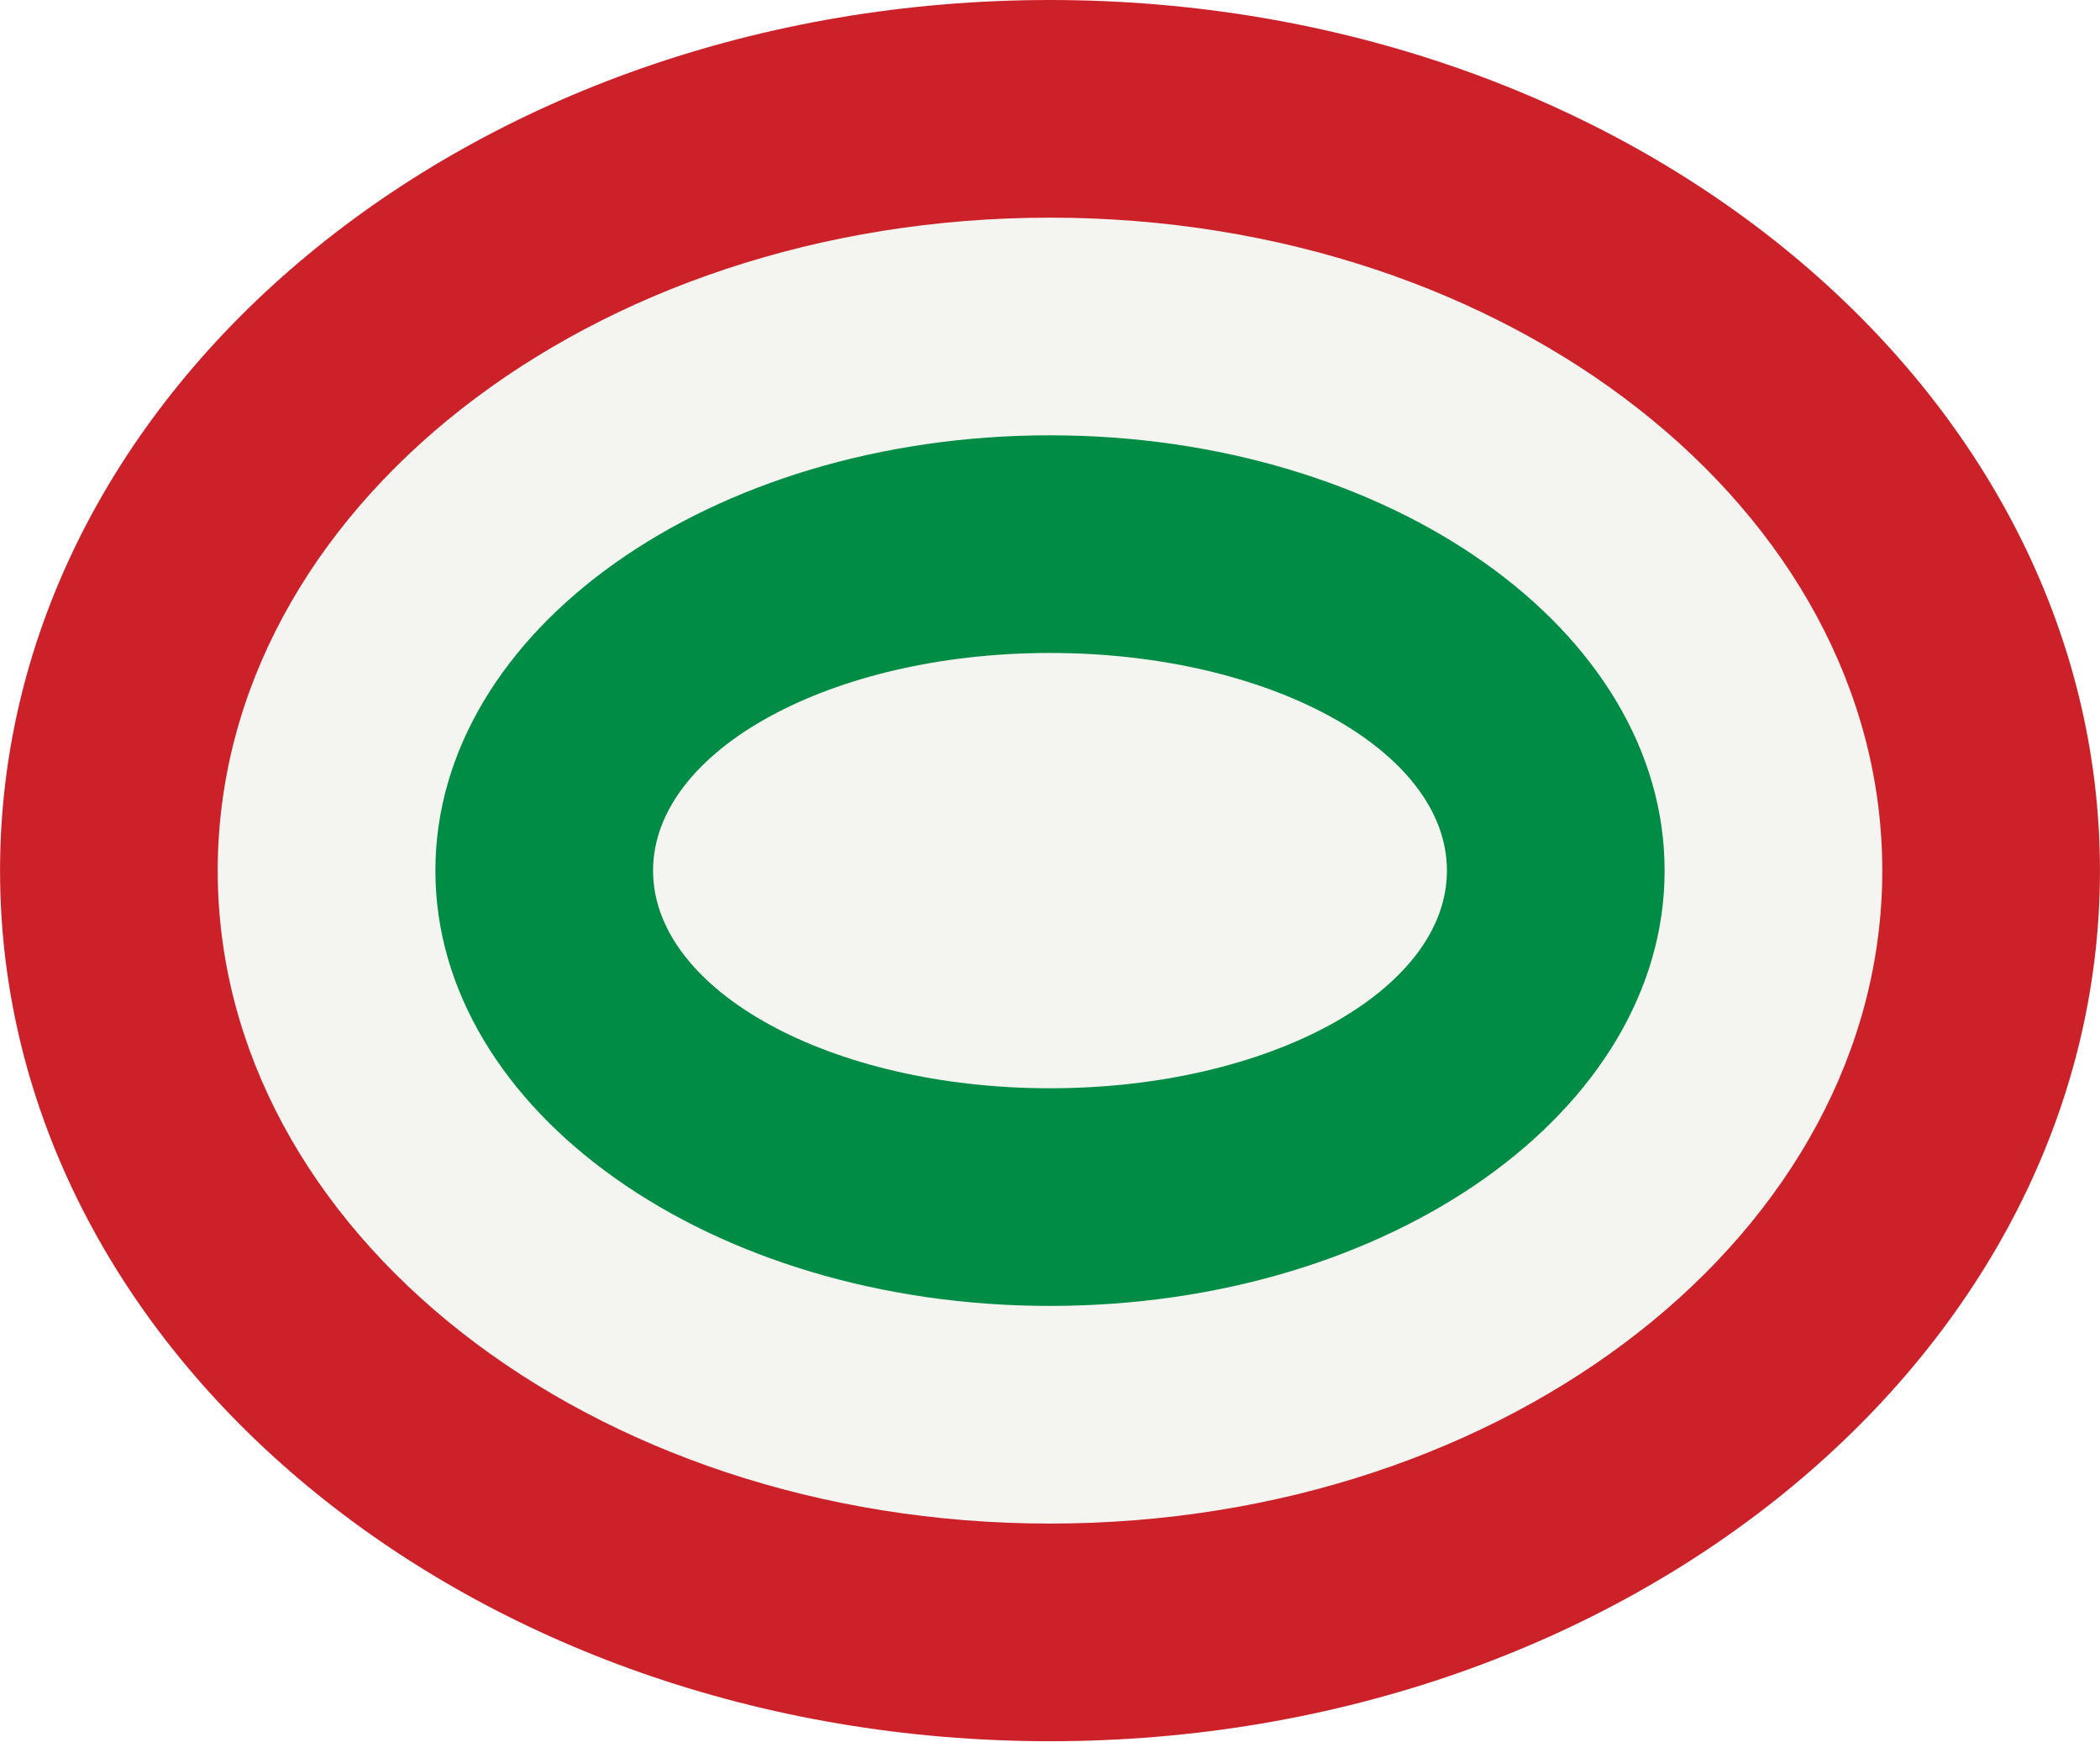
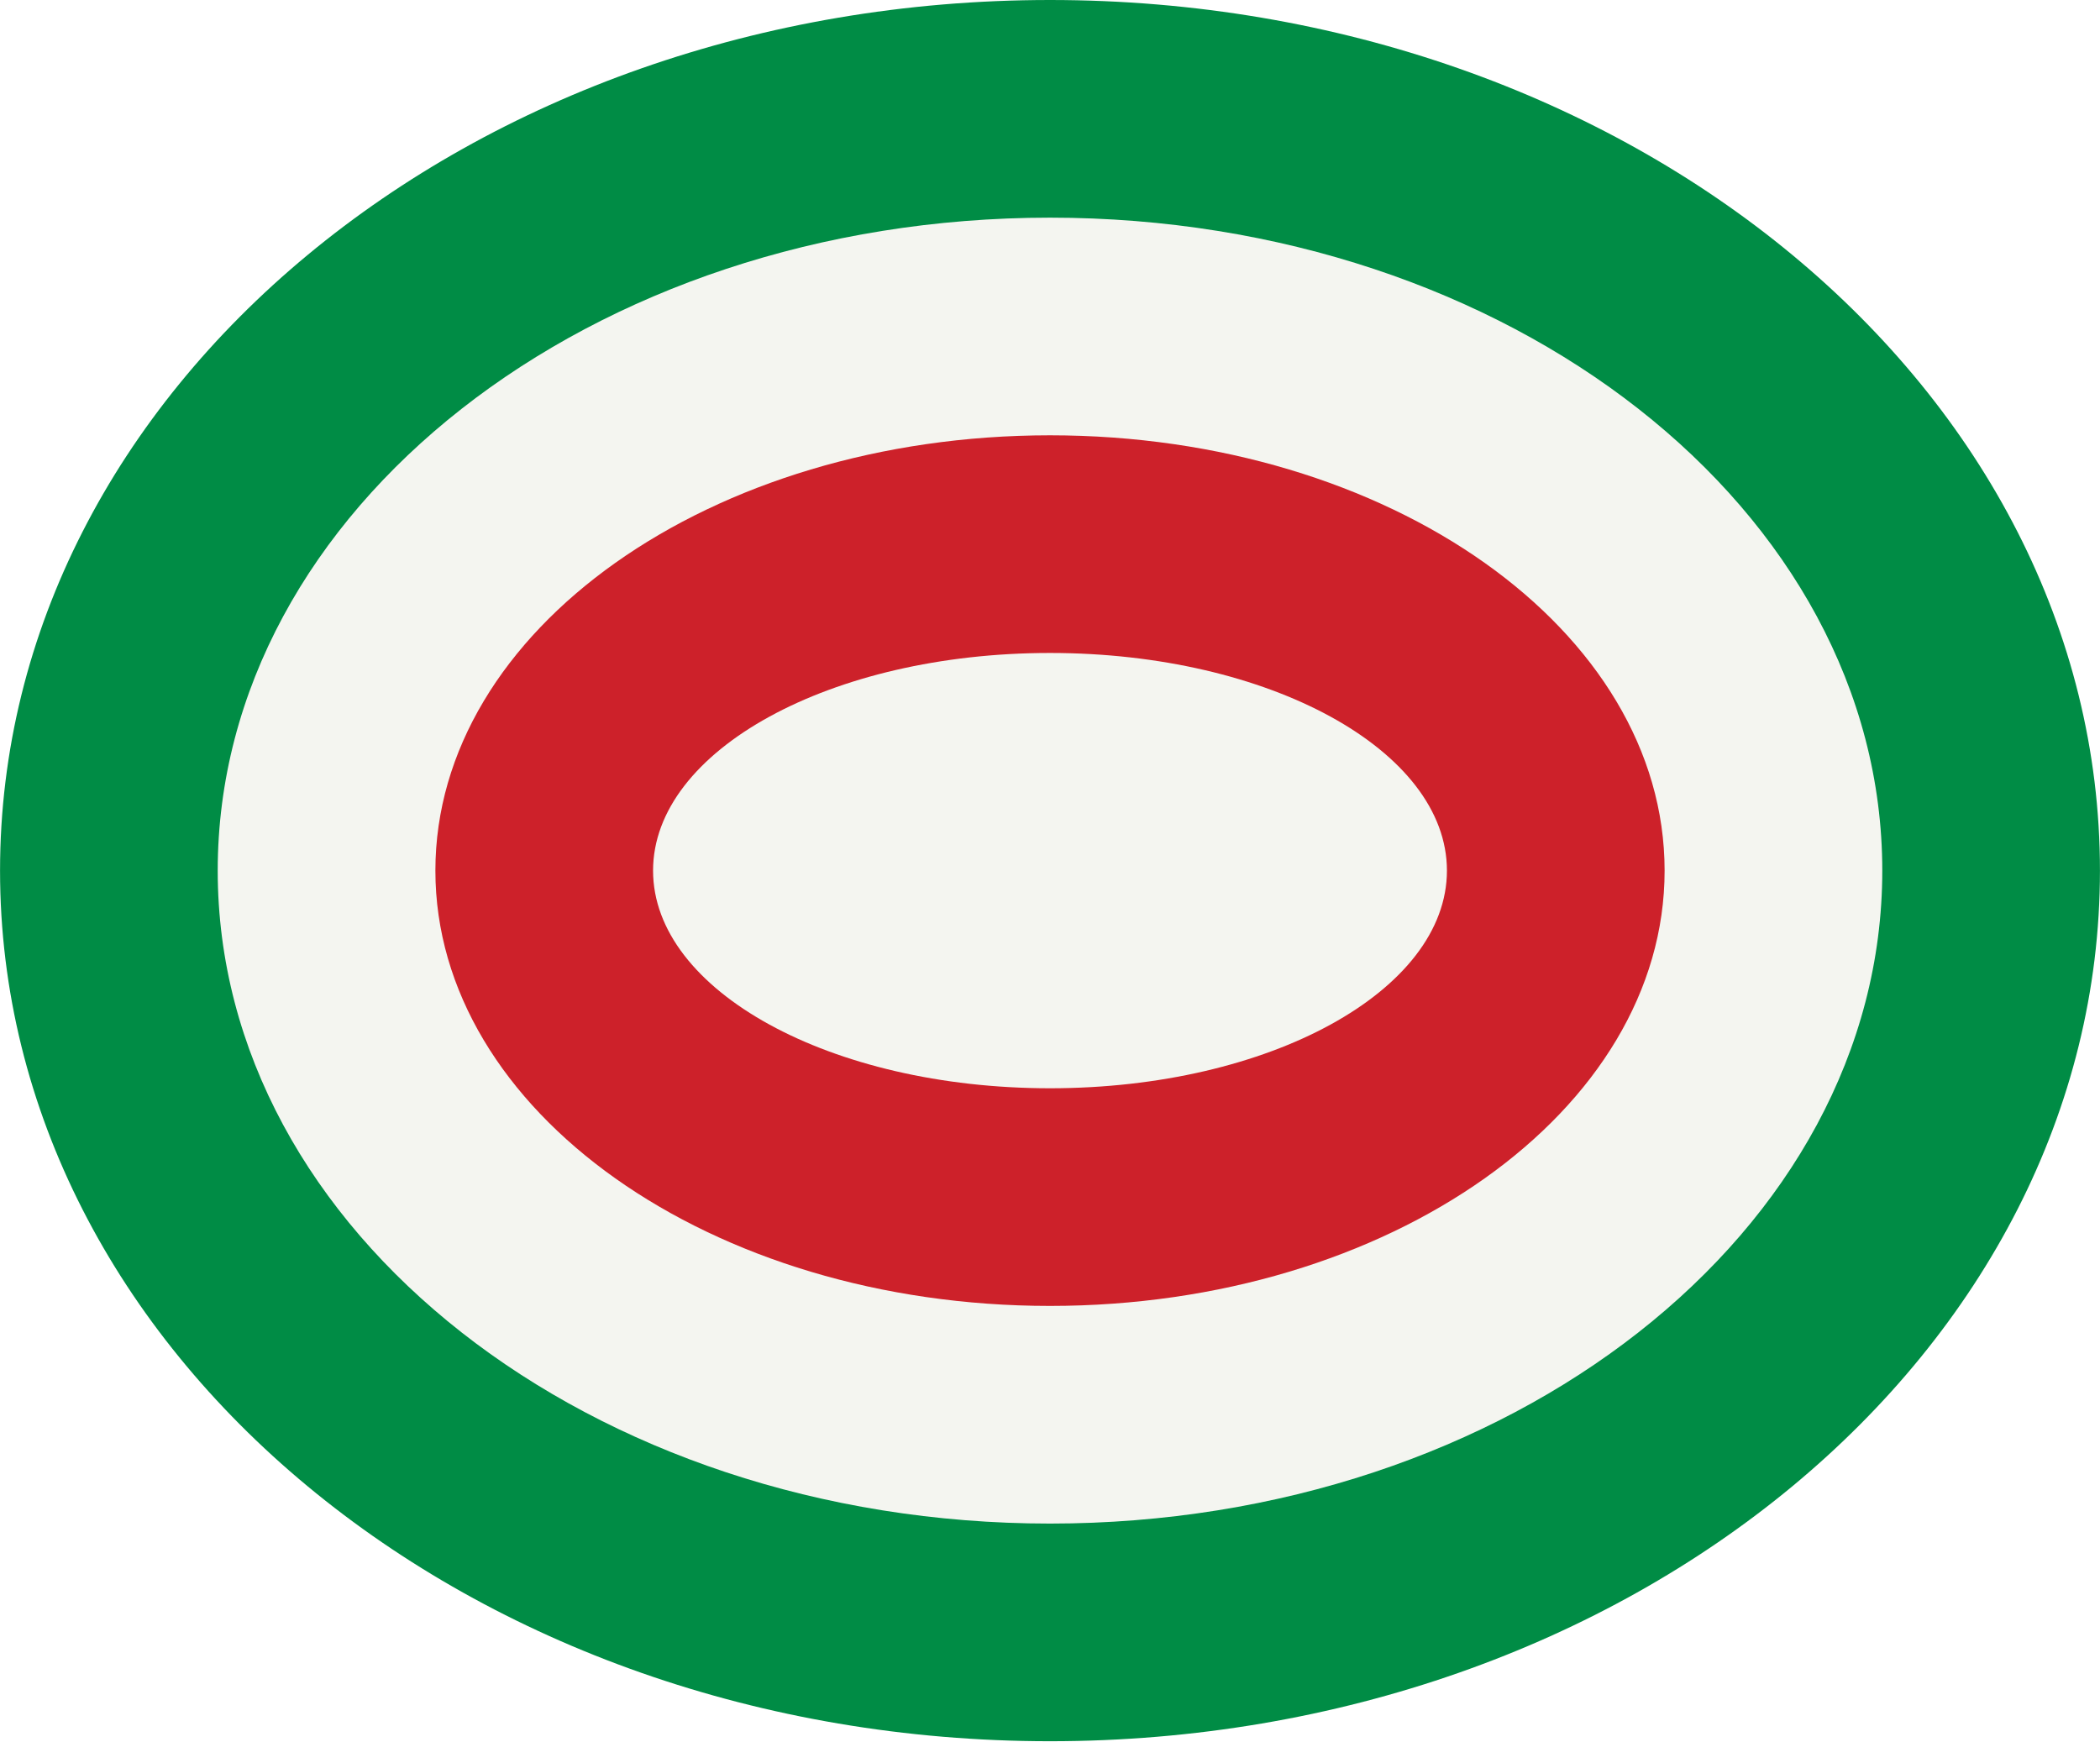
<svg xmlns="http://www.w3.org/2000/svg" width="10.974" height="9.1" viewBox="-82 -68 164 136" id="IT">
-   <ellipse fill="#CD212A" rx="82" ry="68" />
+   <ellipse fill="#008C45" rx="82" ry="68" />
  <ellipse fill="#F4F5F0" rx="65" ry="51" />
-   <ellipse fill="#008C45" rx="48" ry="34" />
+   <ellipse fill="#CD212A" rx="48" ry="34" />
  <ellipse fill="#F4F5F0" rx="31" ry="17" />
</svg>
